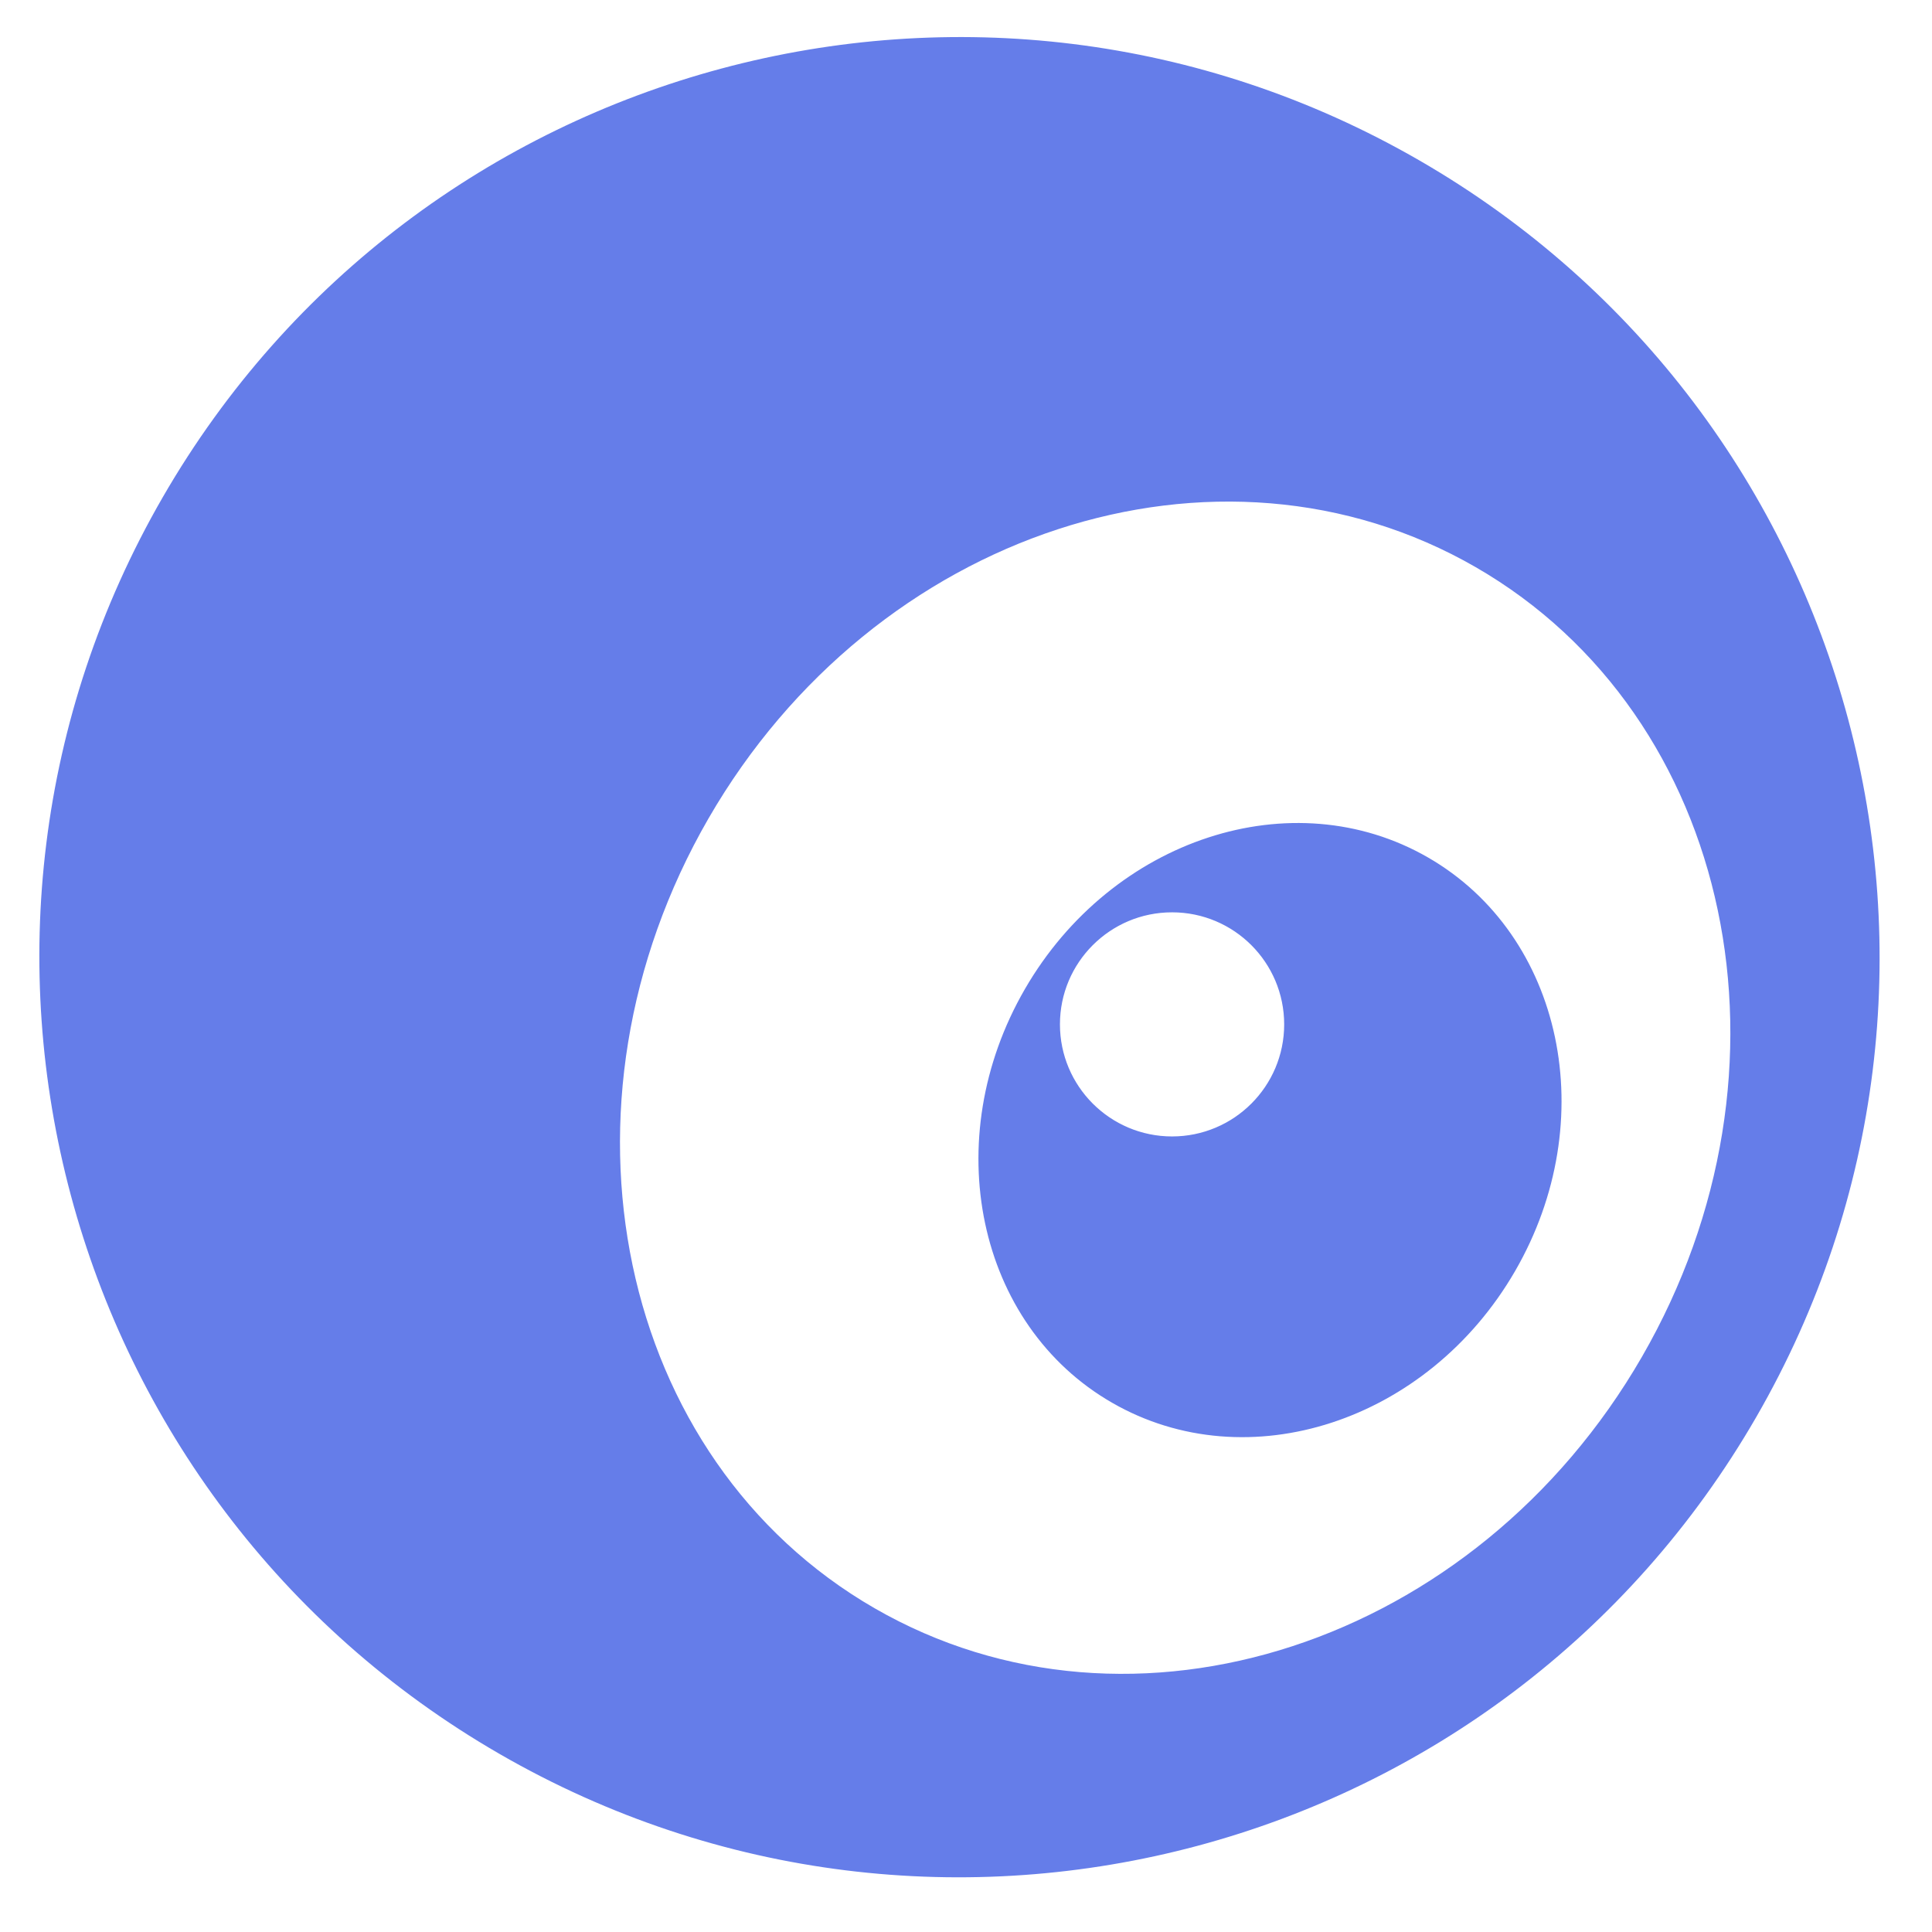
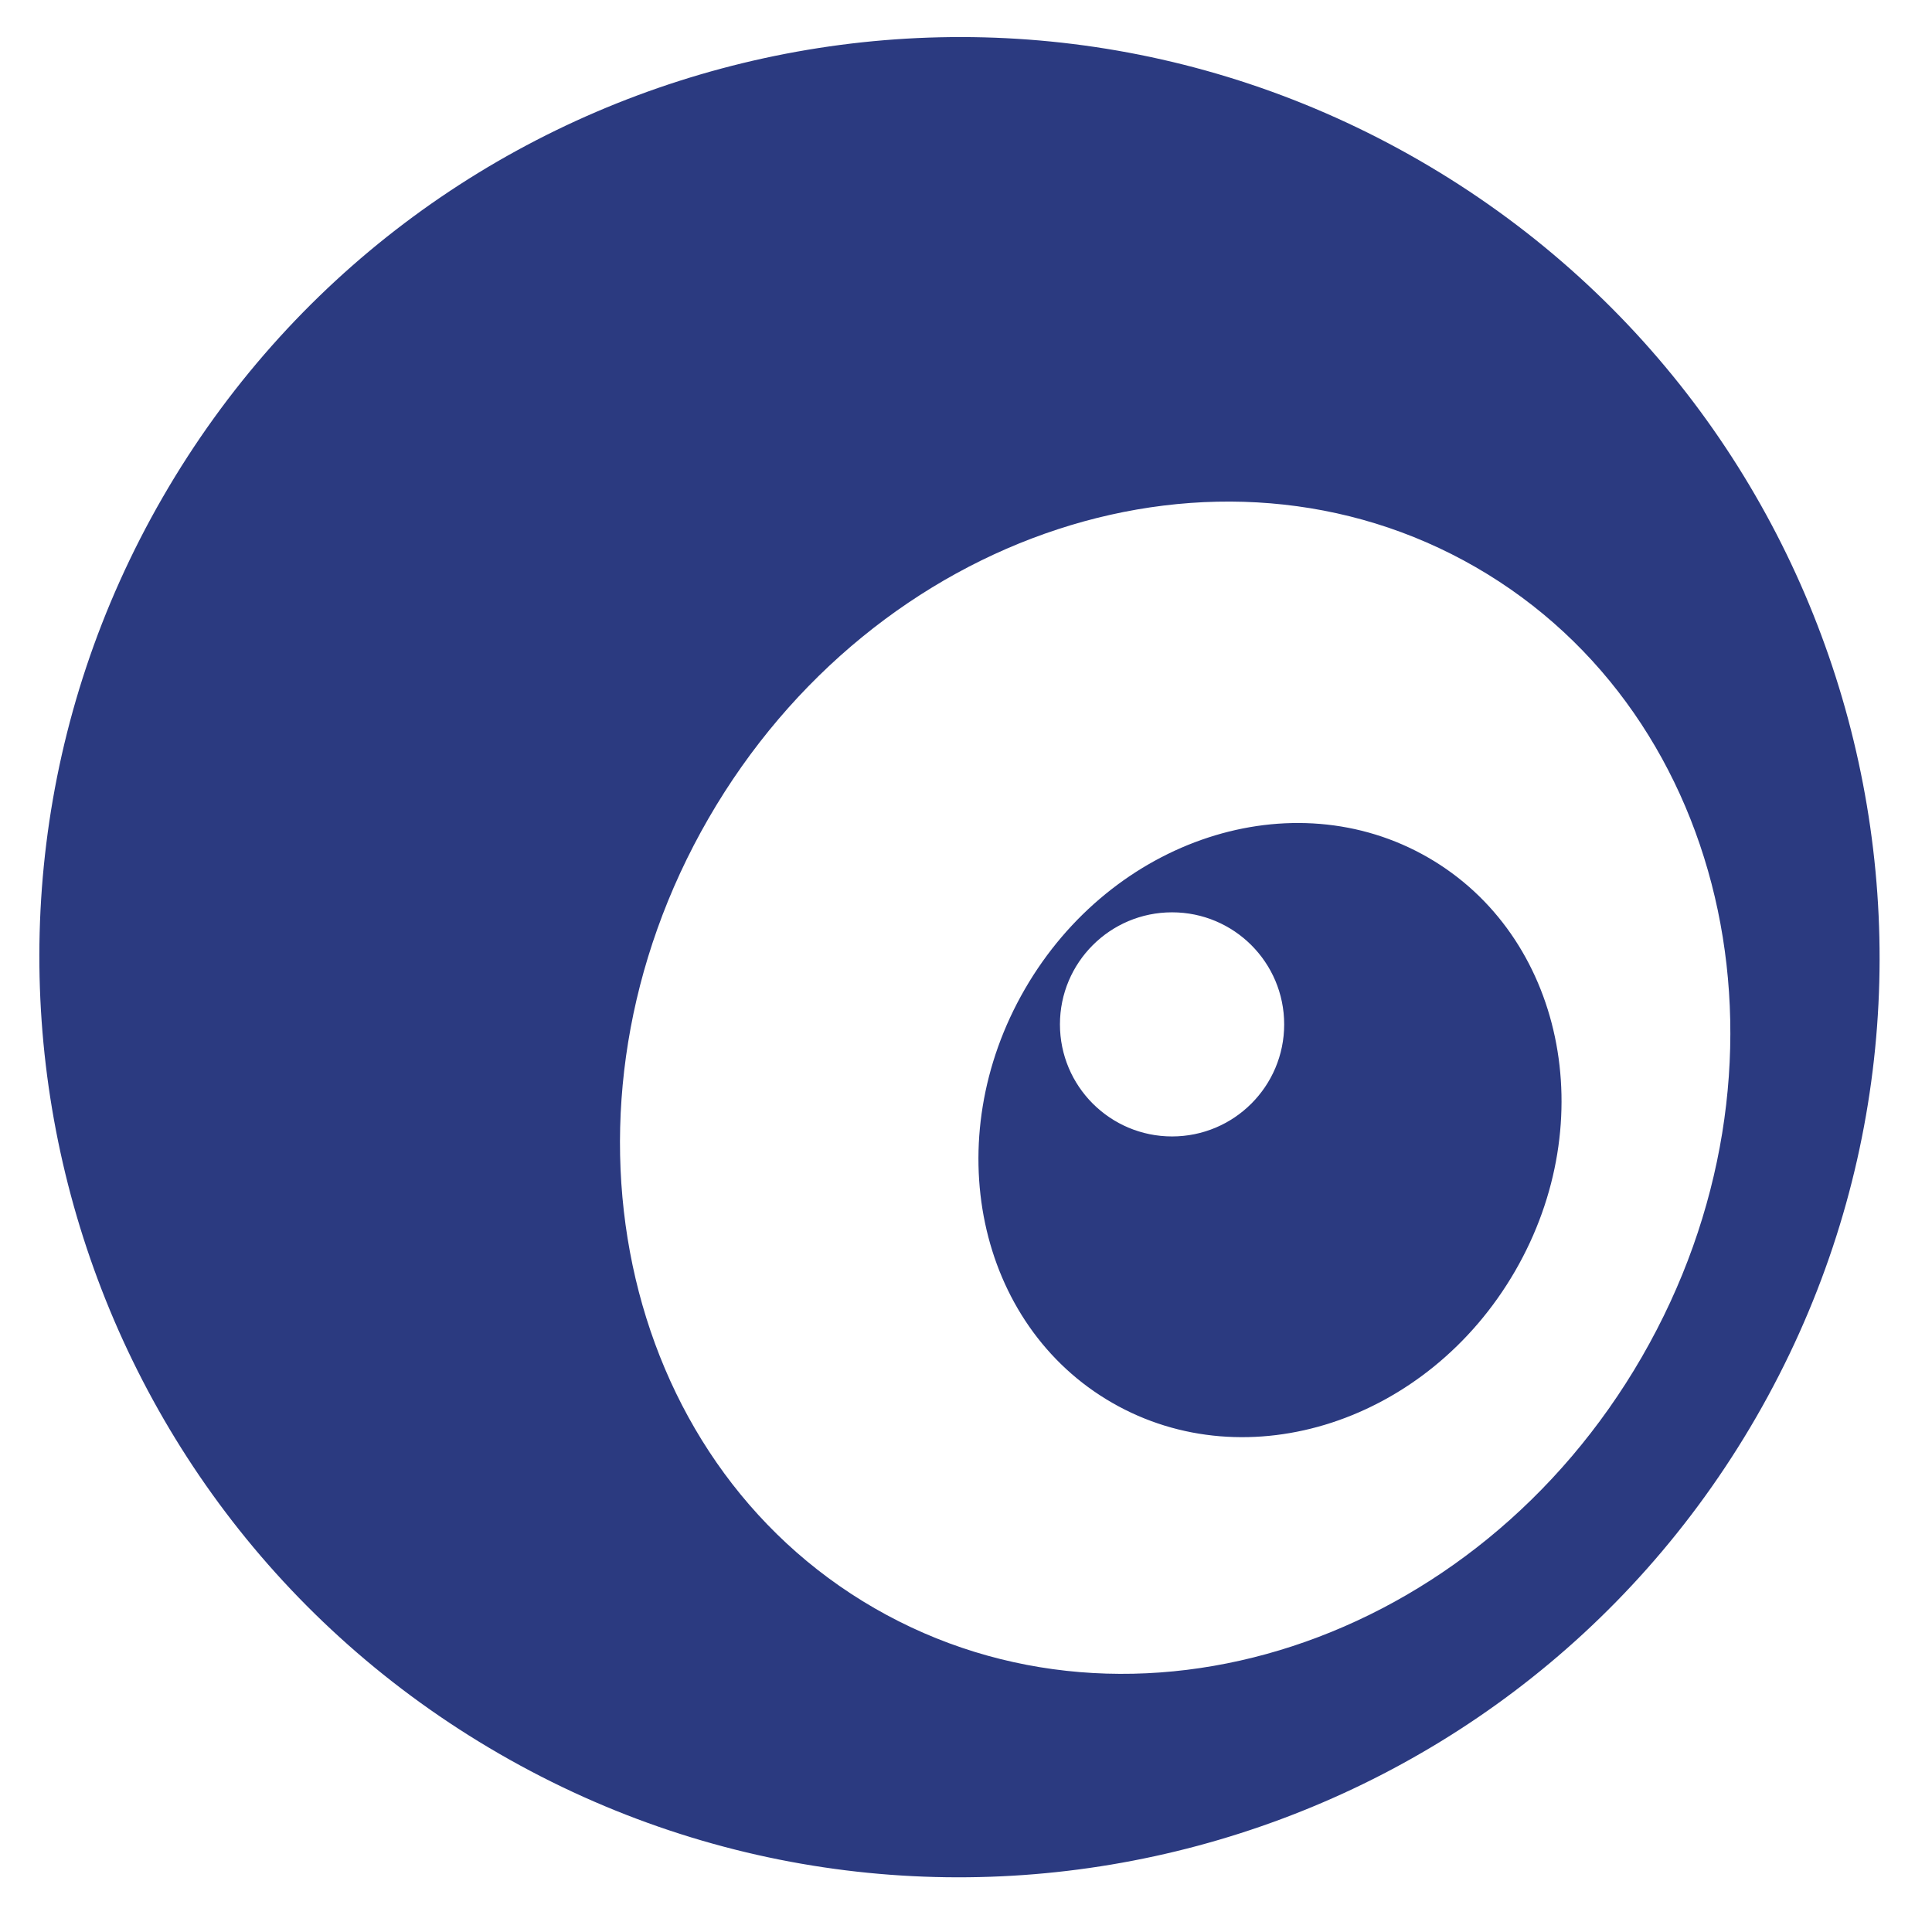
- <svg xmlns="http://www.w3.org/2000/svg" fill="rgba(19,56,221,0.651)" width="800px" height="800px" viewBox="0 0 32 32" version="1.1">
+ <svg xmlns="http://www.w3.org/2000/svg" fill="#2b3a80" width="800px" height="800px" viewBox="0 0 32 32" version="1.1">
  <path d="M23.511 2.658c-7.288-4.208-16.607-1.711-20.815 5.577s-1.711 16.607 5.577 20.815 16.607 1.711 20.815-5.577 1.711-16.607-5.577-20.815zM27.194 22.476c-2.75 4.761-8.44 6.624-12.709 4.161s-5.5-8.32-2.75-13.081 8.44-6.624 12.709-4.161 5.5 8.32 2.75 13.081zM23.65 14.201c-2.242-1.29-5.23-0.315-6.674 2.18s-0.798 5.563 1.444 6.853c2.242 1.291 5.23 0.315 6.674-2.18s0.798-5.563-1.444-6.853zM19.413 18.823c-1.025 0-1.857-0.831-1.857-1.856s0.831-1.856 1.857-1.856 1.857 0.831 1.857 1.856c0 1.025-0.831 1.856-1.857 1.856z" />
</svg>
